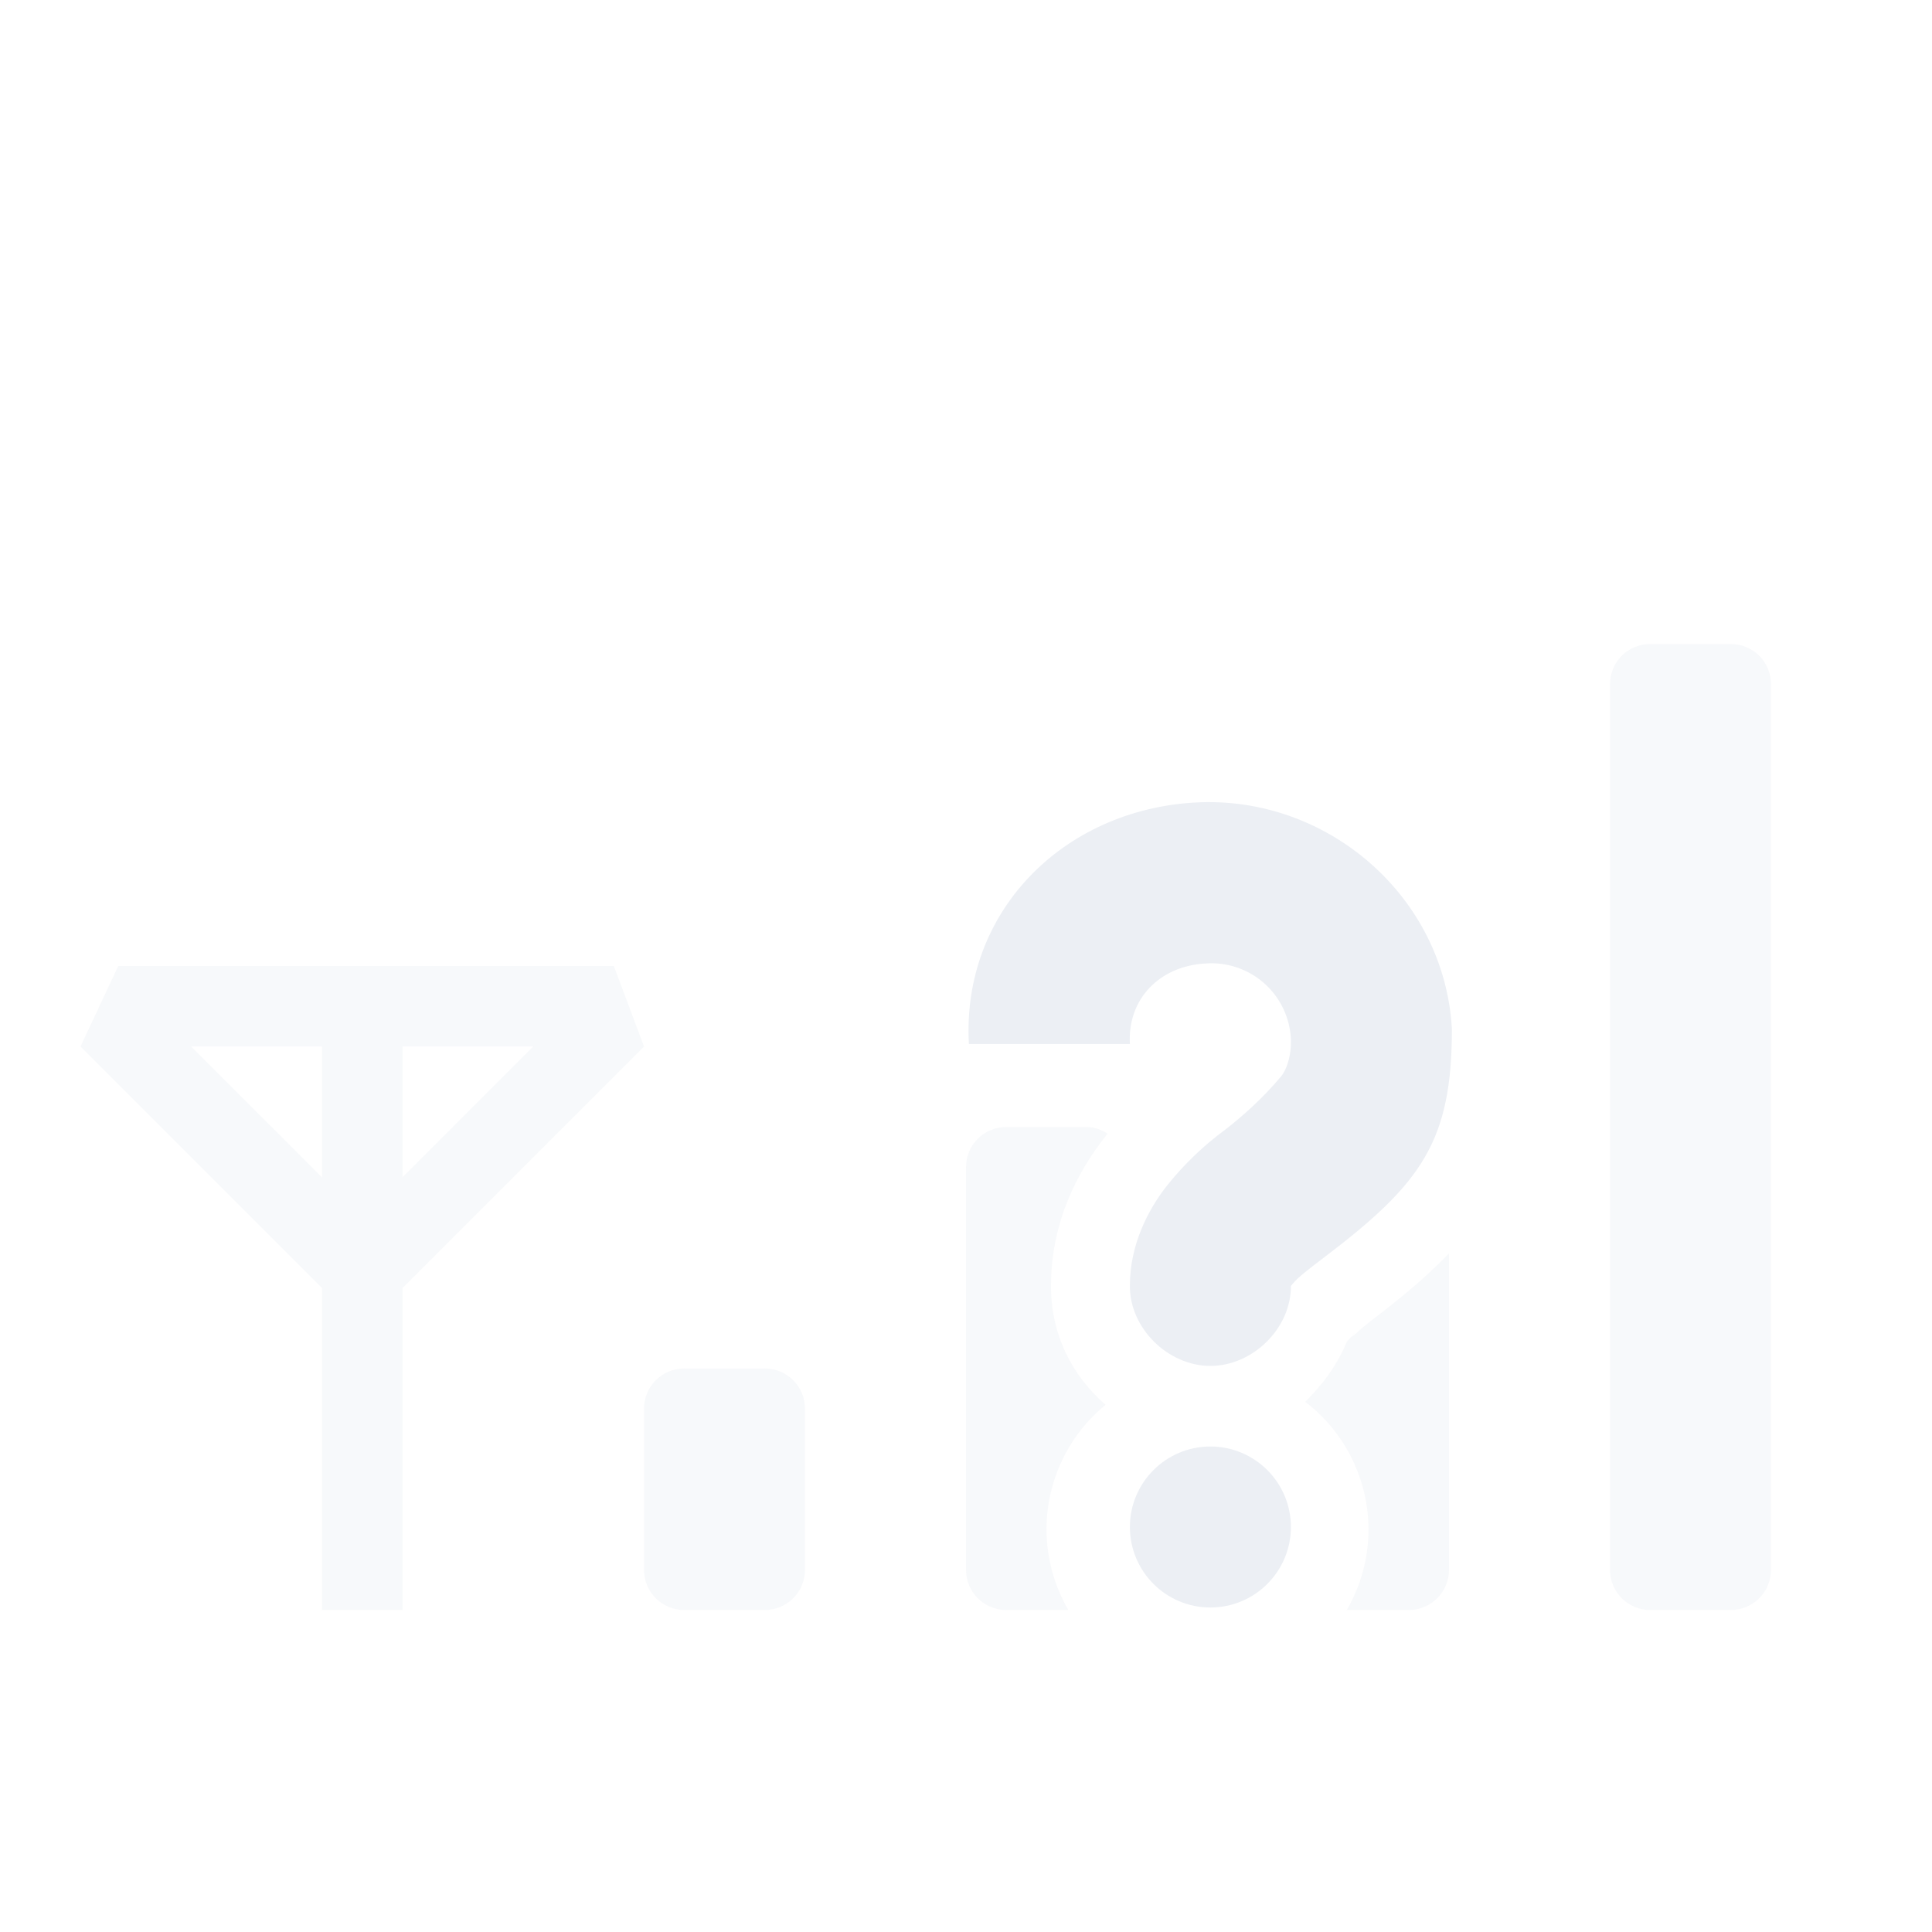
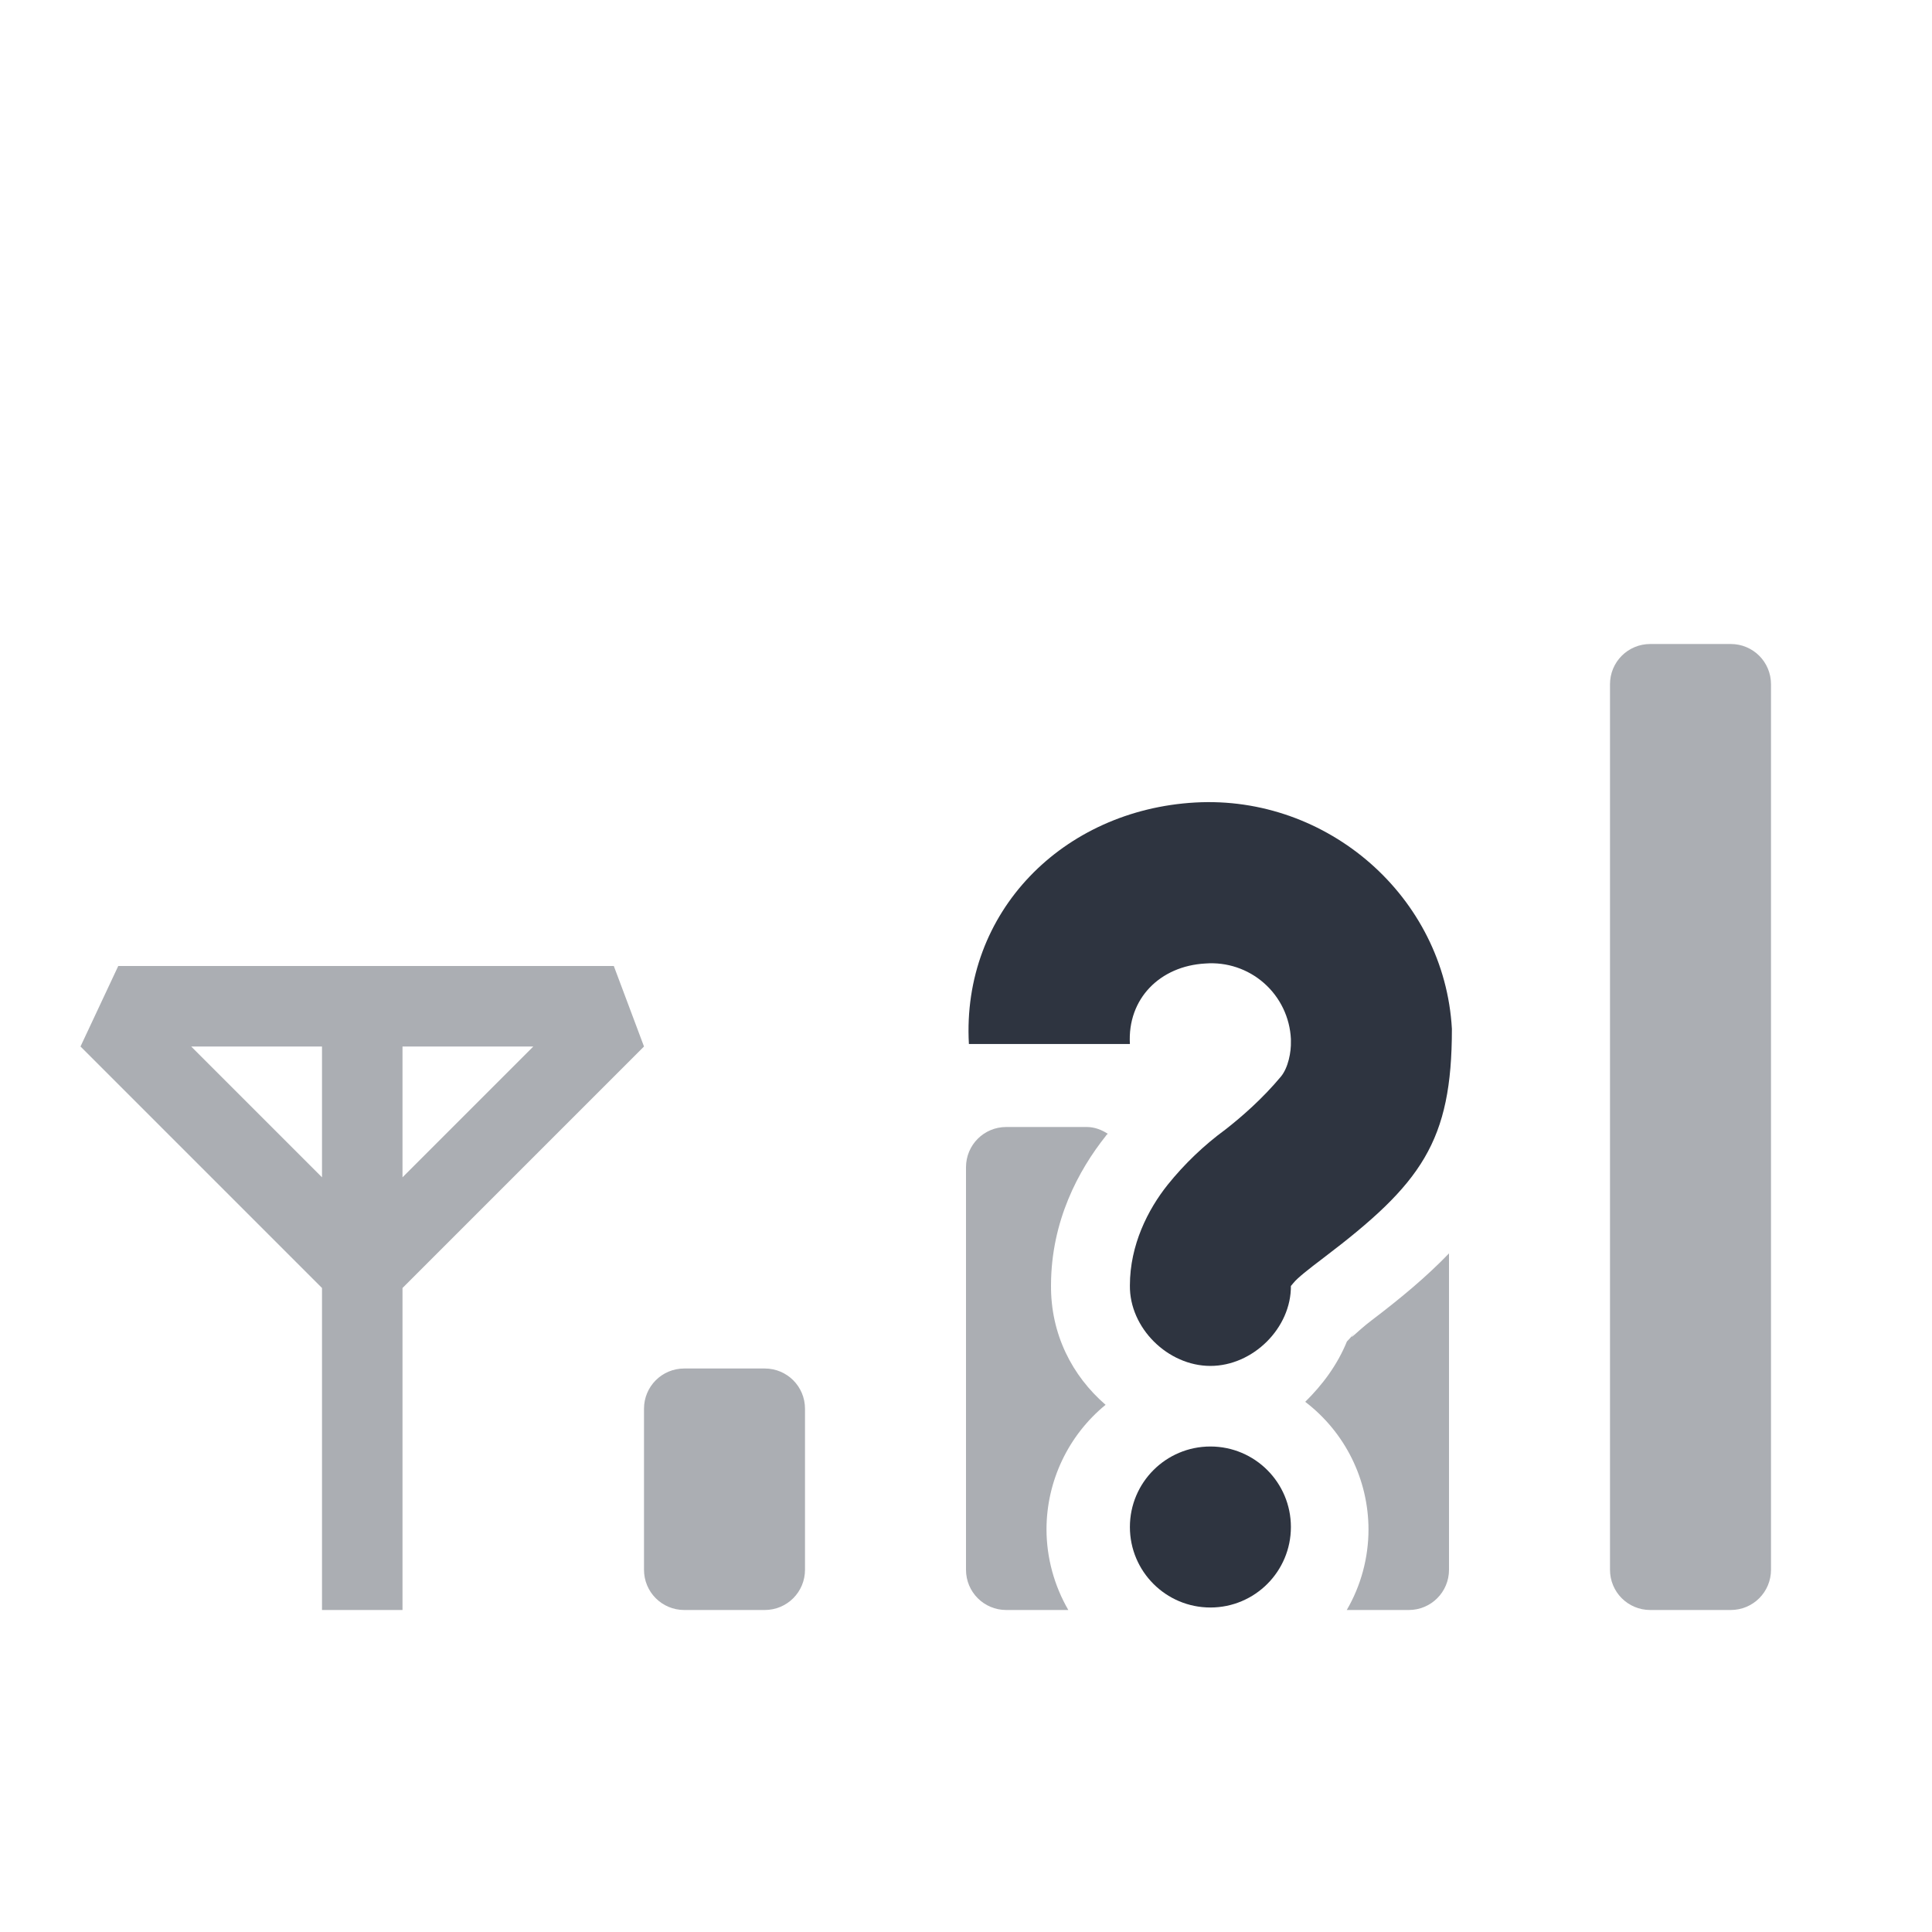
<svg xmlns="http://www.w3.org/2000/svg" height="24" width="24" version="1.1" id="svg6">
  <defs id="defs10" />
-   <path style="color:#000000;overflow:visible;opacity:0.4;isolation:auto;mix-blend-mode:normal;fill:#eceff4ff;marker:none" d="M 20.5,8 C 20.223,8 20,8.223 20,8.5 v 11 c 0,0.277 0.223,0.5 0.5,0.5 h 1 C 21.777,20 22,19.777 22,19.5 V 8.5 C 22,8.223 21.777,8 21.5,8 Z M 1.469,12 1,13 4,16 v 4 H 5 V 16 L 8,13 7.625,12 Z M 2.375,13 H 4 v 1.625 z M 5,13 H 6.625 L 5,14.625 Z m 7.5,1 C 12.223,14 12,14.223 12,14.5 v 5 c 0,0.277 0.223,0.5 0.5,0.5 h 0.771 C 13.095,19.696 13.001,19.351 13,19 c -6.5e-5,-0.6 0.27,-1.169 0.734,-1.549 -0.415,-0.359 -0.684,-0.878 -0.678,-1.49 0.003,-0.791 0.338,-1.42 0.684,-1.854 v -0.002 c 0.006,-0.008 0.015,-0.014 0.021,-0.021 C 13.685,14.035 13.598,14 13.5,14 Z m 5.5,1.57 c -0.278,0.289 -0.598,0.556 -0.967,0.836 -0.174,0.132 -0.314,0.288 -0.203,0.146 -0.016,0.02 -0.028,0.034 -0.049,0.059 -0.01,0.011 -0.023,0.027 -0.049,0.053 -0.12,0.294 -0.304,0.539 -0.518,0.75 C 16.709,17.792 16.999,18.378 17,19 c -4.81e-4,0.351 -0.093,0.696 -0.27,1 H 17.5 C 17.777,20 18,19.777 18,19.5 Z M 8.5,17 C 8.223,17 8,17.223 8,17.5 v 2 C 8,19.777 8.223,20 8.5,20 h 1 C 9.777,20 10,19.777 10,19.5 v -2 C 10,17.223 9.777,17 9.5,17 Z" id="path2" />
-   <path id="path4" style="color:#bebebe;overflow:visible;fill:#eceff4ff;marker:none" overflow="visible" d="m 14.848,9.969 c 1.643,-0.092 3.096,1.17 3.188,2.812 0,1.402 -0.378,1.922 -1.594,2.844 -0.19,0.144 -0.325,0.25 -0.375,0.313 -0.05,0.062 -0.031,0.033 -0.031,0.03 0.007,0.529 -0.472,1 -1,1 -0.528,0 -1.007,-0.471 -1,-1 0,-0.502 0.224,-0.943 0.469,-1.25 a 3.82,3.82 0 0 1 0.718,-0.687 c 0.205,-0.16 0.461,-0.384 0.688,-0.656 0.093,-0.112 0.129,-0.308 0.125,-0.438 v -0.03 a 0.988,0.988 0 0 0 -1.063,-0.938 c -0.563,0.031 -0.969,0.437 -0.937,1 h -2 c -0.092,-1.643 1.17,-2.908 2.812,-3 z m 0.188,8 a 1,1 0 1 1 0,2 1,1 0 0 1 0,-2 z" />
+   <path style="color:#000000;overflow:visible;opacity:0.4;isolation:auto;mix-blend-mode:normal;fill:#2e3440ff;marker:none" d="M 20.5,8 C 20.223,8 20,8.223 20,8.5 v 11 c 0,0.277 0.223,0.5 0.5,0.5 h 1 C 21.777,20 22,19.777 22,19.5 V 8.5 C 22,8.223 21.777,8 21.5,8 Z M 1.469,12 1,13 4,16 v 4 H 5 V 16 L 8,13 7.625,12 Z M 2.375,13 H 4 v 1.625 z M 5,13 H 6.625 L 5,14.625 Z m 7.5,1 C 12.223,14 12,14.223 12,14.5 v 5 c 0,0.277 0.223,0.5 0.5,0.5 h 0.771 C 13.095,19.696 13.001,19.351 13,19 c -6.5e-5,-0.6 0.27,-1.169 0.734,-1.549 -0.415,-0.359 -0.684,-0.878 -0.678,-1.49 0.003,-0.791 0.338,-1.42 0.684,-1.854 v -0.002 c 0.006,-0.008 0.015,-0.014 0.021,-0.021 C 13.685,14.035 13.598,14 13.5,14 Z m 5.5,1.57 c -0.278,0.289 -0.598,0.556 -0.967,0.836 -0.174,0.132 -0.314,0.288 -0.203,0.146 -0.016,0.02 -0.028,0.034 -0.049,0.059 -0.01,0.011 -0.023,0.027 -0.049,0.053 -0.12,0.294 -0.304,0.539 -0.518,0.75 C 16.709,17.792 16.999,18.378 17,19 c -4.81e-4,0.351 -0.093,0.696 -0.27,1 H 17.5 C 17.777,20 18,19.777 18,19.5 Z M 8.5,17 C 8.223,17 8,17.223 8,17.5 v 2 C 8,19.777 8.223,20 8.5,20 h 1 C 9.777,20 10,19.777 10,19.5 v -2 C 10,17.223 9.777,17 9.5,17 Z" id="path2" />
+   <path id="path4" style="color:#bebebe;overflow:visible;fill:#2e3440ff;marker:none" overflow="visible" d="m 14.848,9.969 c 1.643,-0.092 3.096,1.17 3.188,2.812 0,1.402 -0.378,1.922 -1.594,2.844 -0.19,0.144 -0.325,0.25 -0.375,0.313 -0.05,0.062 -0.031,0.033 -0.031,0.03 0.007,0.529 -0.472,1 -1,1 -0.528,0 -1.007,-0.471 -1,-1 0,-0.502 0.224,-0.943 0.469,-1.25 a 3.82,3.82 0 0 1 0.718,-0.687 c 0.205,-0.16 0.461,-0.384 0.688,-0.656 0.093,-0.112 0.129,-0.308 0.125,-0.438 v -0.03 a 0.988,0.988 0 0 0 -1.063,-0.938 c -0.563,0.031 -0.969,0.437 -0.937,1 h -2 c -0.092,-1.643 1.17,-2.908 2.812,-3 z m 0.188,8 a 1,1 0 1 1 0,2 1,1 0 0 1 0,-2 z" />
</svg>
